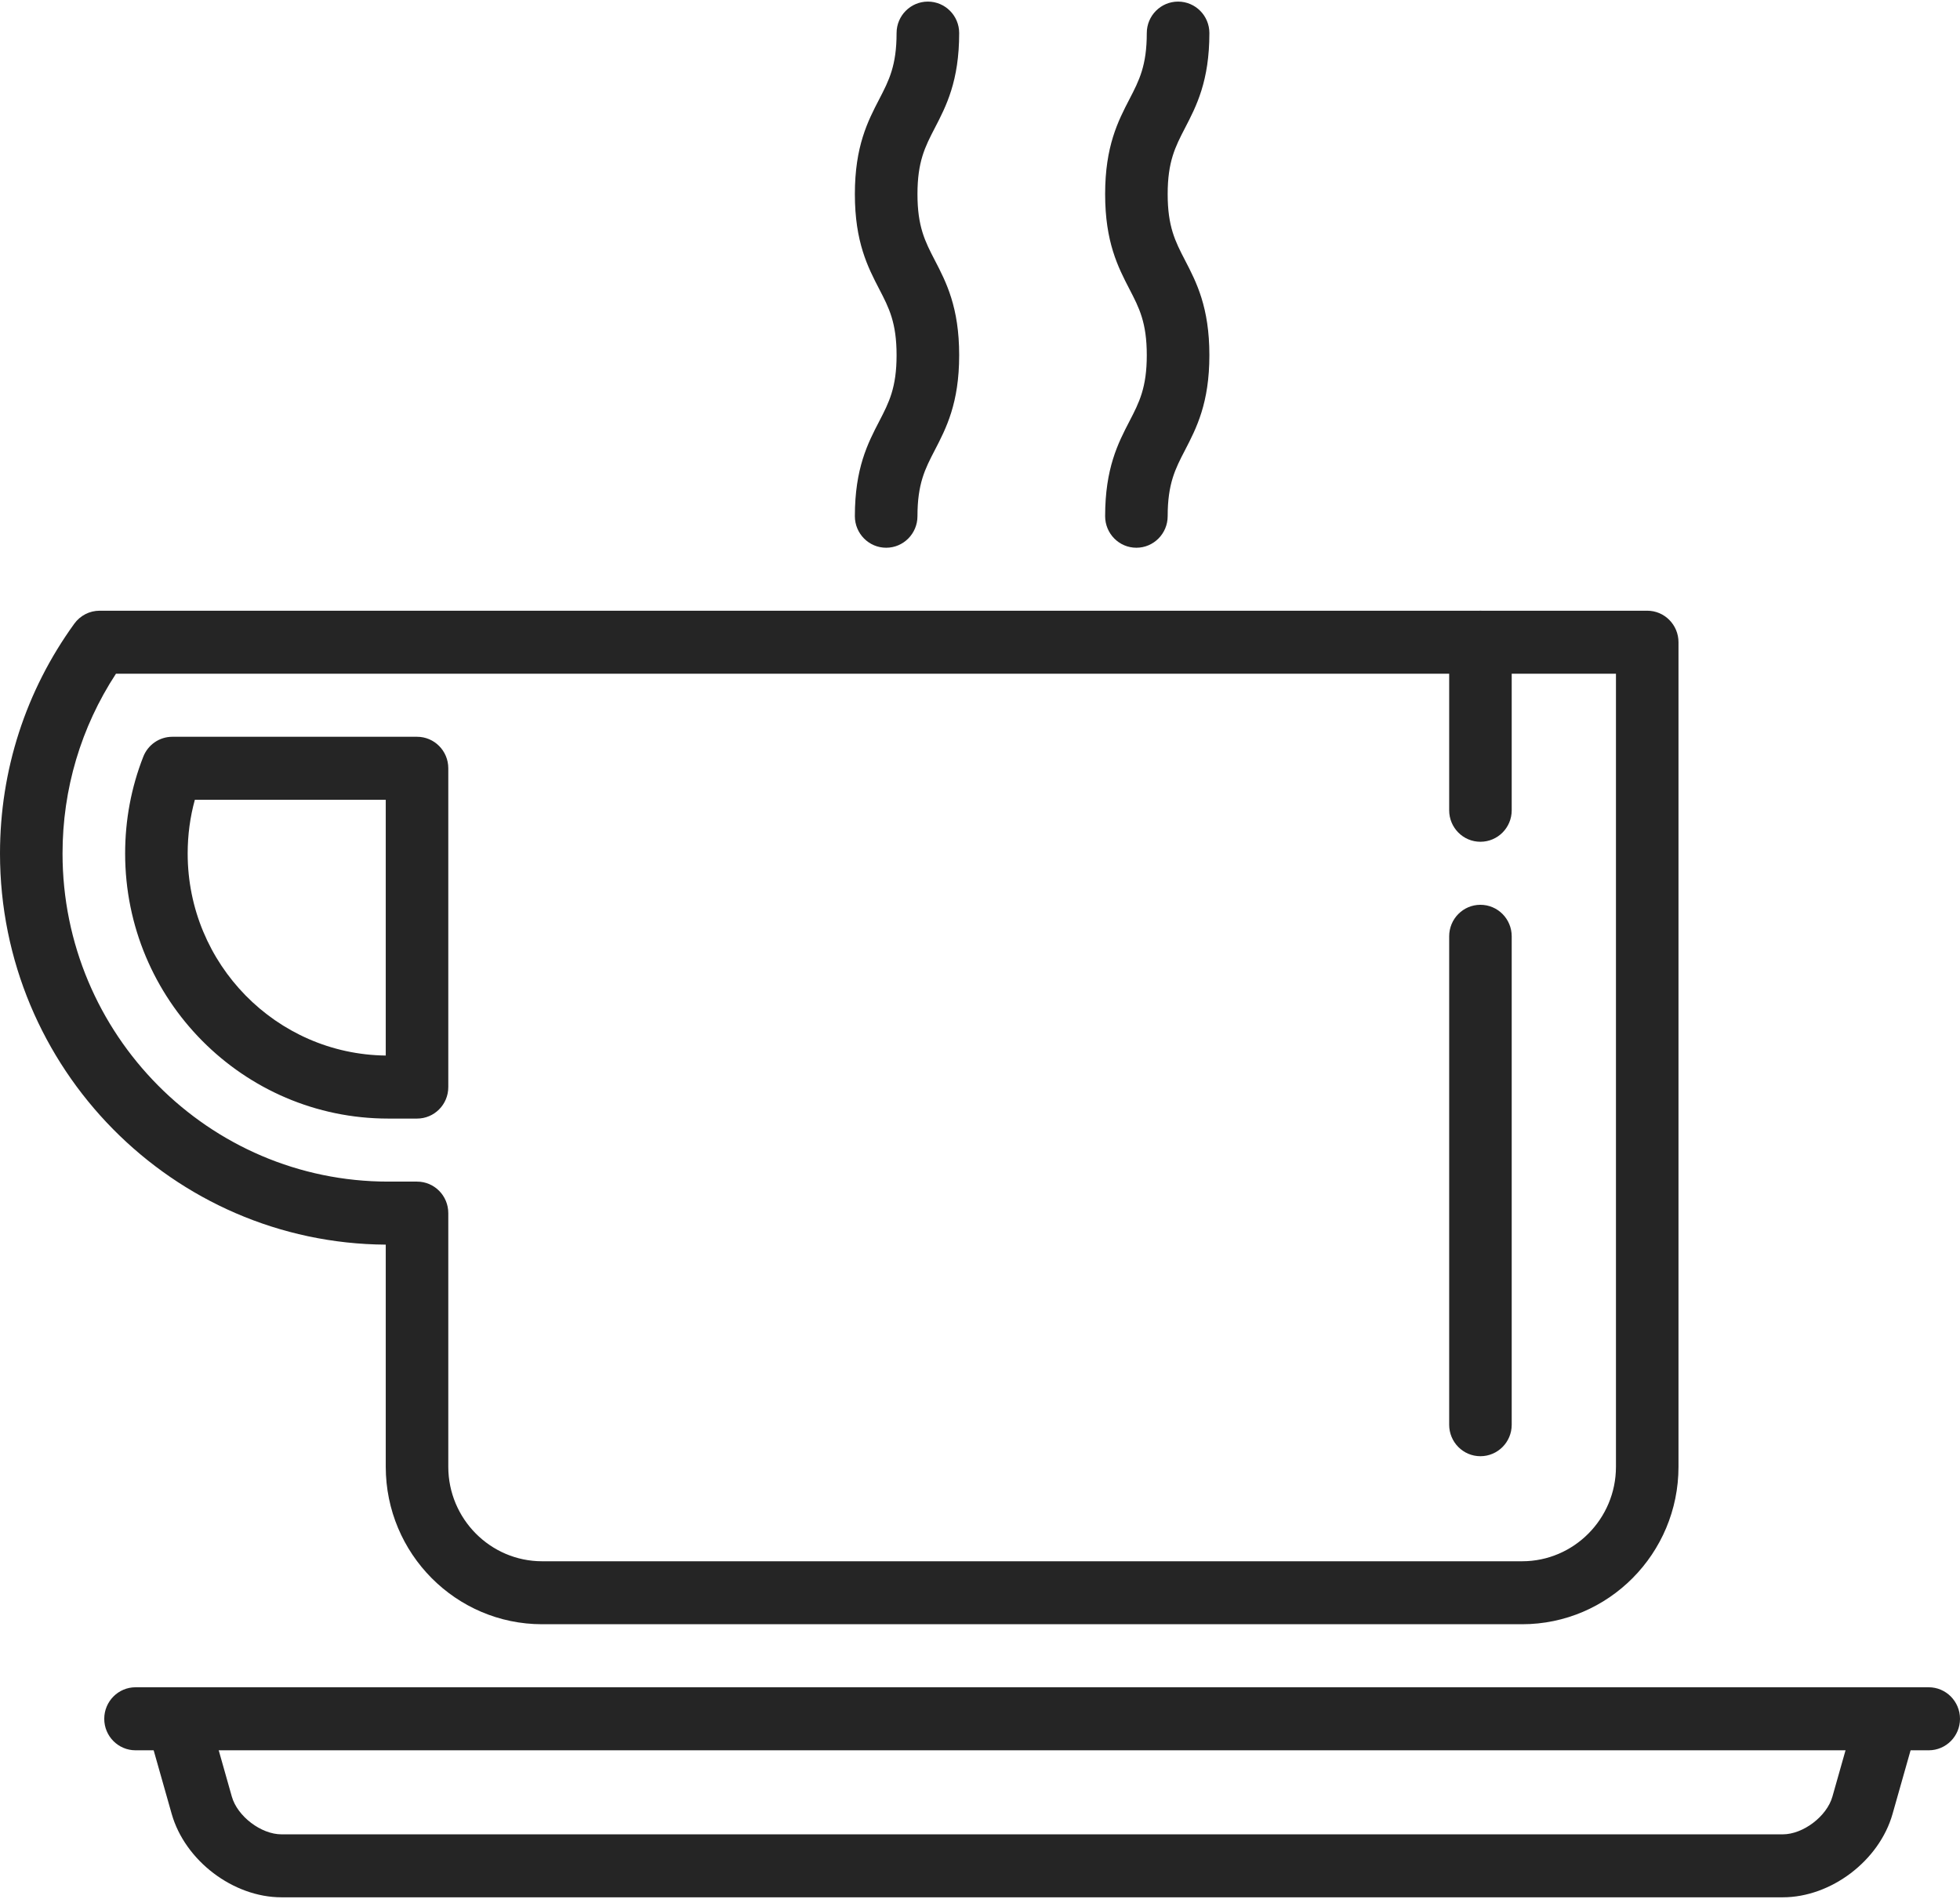
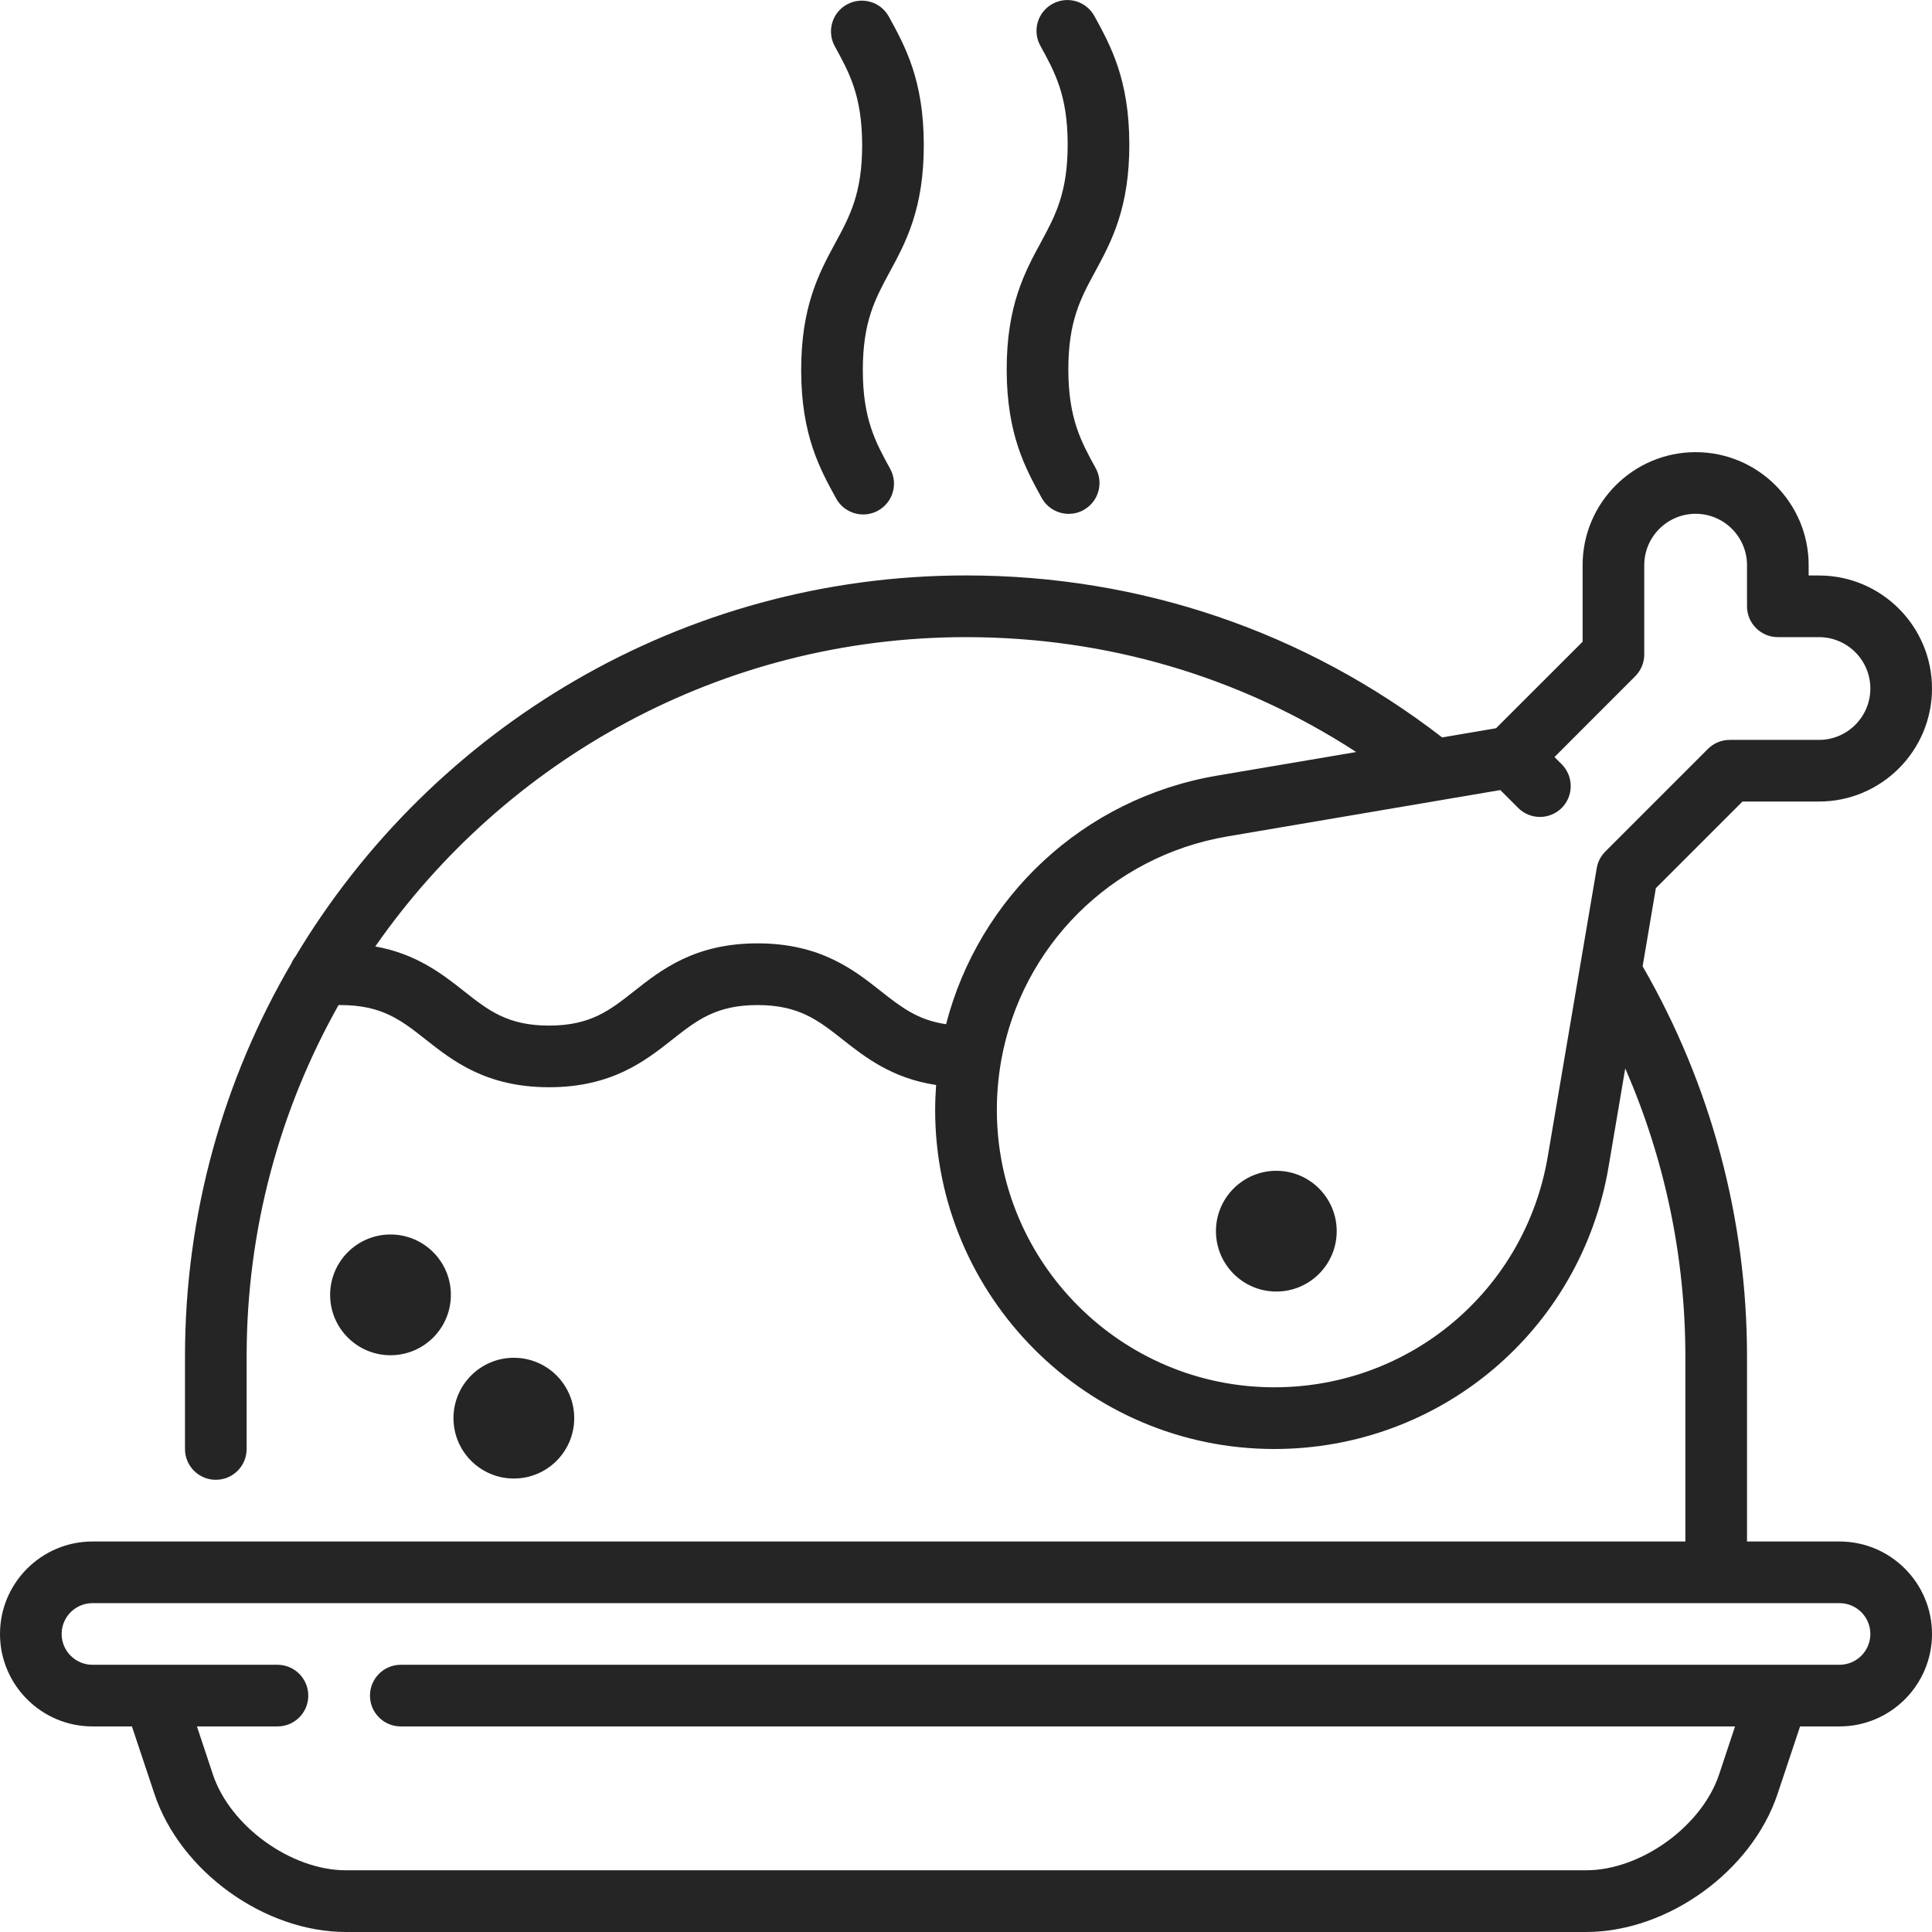
- <svg xmlns="http://www.w3.org/2000/svg" width="32px" height="31px" viewBox="0 0 32 31" version="1.1">
+ <svg xmlns="http://www.w3.org/2000/svg" width="32px" height="32px" viewBox="0 0 32 32" version="1.1">
  <defs />
-   <g id="EMS" stroke="none" stroke-width="1" fill="none" fill-rule="evenodd" transform="translate(-664, -140)">
+   <g id="EMS" stroke="none" stroke-width="1" fill="none" fill-rule="evenodd" transform="translate(-856, -139)">
    <g id="tab" transform="translate(261, 123)" fill="#252525" fill-rule="nonzero">
-       <g id="icon-long-break" transform="translate(403, 17)">
-         <path d="M14.468,8.942 C14.186,8.942 13.957,8.711 13.957,8.427 C13.957,7.644 14.169,7.235 14.356,6.875 C14.514,6.57 14.638,6.329 14.638,5.798 C14.638,5.267 14.514,5.026 14.356,4.722 C14.169,4.361 13.957,3.953 13.957,3.169 C13.957,2.386 14.169,1.977 14.356,1.617 C14.514,1.312 14.638,1.071 14.638,0.54 C14.638,0.256 14.867,0.026 15.149,0.026 C15.431,0.026 15.66,0.256 15.66,0.54 C15.66,1.323 15.448,1.732 15.261,2.092 C15.103,2.397 14.979,2.638 14.979,3.169 C14.979,3.7 15.103,3.941 15.261,4.246 C15.448,4.606 15.66,5.015 15.66,5.798 C15.66,6.582 15.448,6.99 15.261,7.351 C15.103,7.655 14.979,7.896 14.979,8.427 C14.979,8.711 14.75,8.942 14.468,8.942 Z" id="Shape" />
-         <path d="M18.553,8.942 C18.271,8.942 18.043,8.711 18.043,8.427 C18.043,7.644 18.254,7.235 18.441,6.875 C18.599,6.57 18.723,6.329 18.723,5.798 C18.723,5.267 18.599,5.026 18.441,4.722 C18.254,4.361 18.043,3.953 18.043,3.169 C18.043,2.386 18.254,1.977 18.441,1.617 C18.599,1.312 18.723,1.071 18.723,0.54 C18.723,0.256 18.952,0.026 19.234,0.026 C19.516,0.026 19.745,0.256 19.745,0.54 C19.745,1.323 19.533,1.732 19.346,2.092 C19.188,2.397 19.064,2.638 19.064,3.169 C19.064,3.7 19.188,3.941 19.346,4.246 C19.533,4.606 19.745,5.015 19.745,5.798 C19.745,6.582 19.533,6.99 19.346,7.351 C19.188,7.655 19.064,7.896 19.064,8.427 C19.064,8.711 18.835,8.942 18.553,8.942 Z" id="Shape" />
-         <path d="M24.851,26.516 L8.851,26.516 C7.443,26.516 6.298,25.363 6.298,23.945 L6.298,20.319 C2.822,20.297 0,17.441 0,13.934 C0,12.576 0.419,11.279 1.213,10.182 C1.309,10.049 1.463,9.97 1.626,9.97 L26.894,9.97 C27.176,9.97 27.404,10.201 27.404,10.485 L27.404,23.945 C27.404,25.363 26.259,26.516 24.851,26.516 Z M1.893,10.999 C1.322,11.872 1.021,12.882 1.021,13.934 C1.021,16.888 3.406,19.29 6.338,19.29 L6.809,19.29 C7.091,19.29 7.319,19.52 7.319,19.805 L7.319,23.945 C7.319,24.795 8.006,25.488 8.851,25.488 L24.851,25.488 C25.696,25.488 26.383,24.795 26.383,23.945 L26.383,10.999 L1.893,10.999 Z M6.809,18.261 L6.338,18.261 C3.969,18.261 2.043,16.32 2.043,13.934 C2.043,13.388 2.142,12.856 2.339,12.354 C2.416,12.157 2.604,12.028 2.814,12.028 L6.809,12.028 C7.091,12.028 7.319,12.258 7.319,12.542 L7.319,17.747 C7.319,18.031 7.091,18.261 6.809,18.261 Z M3.181,13.057 C3.103,13.34 3.064,13.634 3.064,13.934 C3.064,15.74 4.511,17.211 6.298,17.232 L6.298,13.057 L3.181,13.057 Z" id="Shape" />
-         <path d="M24.17,23.773 C23.888,23.773 23.66,23.543 23.66,23.259 L23.66,15.286 C23.66,15.001 23.888,14.771 24.17,14.771 C24.452,14.771 24.681,15.001 24.681,15.286 L24.681,23.259 C24.681,23.543 24.452,23.773 24.17,23.773 Z" id="Shape" />
-         <path d="M24.17,13.742 C23.888,13.742 23.66,13.512 23.66,13.228 L23.66,10.485 C23.66,10.201 23.888,9.97 24.17,9.97 C24.452,9.97 24.681,10.201 24.681,10.485 L24.681,13.228 C24.681,13.512 24.452,13.742 24.17,13.742 Z" id="Shape" />
-         <path d="M29.106,30.974 L4.596,30.974 C3.807,30.974 3.02,30.376 2.803,29.612 L2.403,28.201 C2.325,27.928 2.482,27.643 2.753,27.565 C3.024,27.487 3.307,27.645 3.385,27.918 L3.785,29.33 C3.876,29.652 4.263,29.946 4.596,29.946 L29.106,29.946 C29.439,29.946 29.826,29.652 29.917,29.33 L30.317,27.918 C30.395,27.645 30.678,27.487 30.949,27.565 C31.22,27.643 31.377,27.928 31.299,28.201 L30.899,29.612 C30.683,30.376 29.895,30.974 29.106,30.974 Z" id="Shape" />
-         <path d="M31.489,28.574 L2.213,28.574 C1.931,28.574 1.702,28.344 1.702,28.06 C1.702,27.776 1.931,27.545 2.213,27.545 L31.489,27.545 C31.771,27.545 32,27.776 32,28.06 C32,28.344 31.771,28.574 31.489,28.574 Z" id="Shape" />
+       <g id="icon-lunch-break" transform="translate(595, 16)">
+         <path d="M17.695,6.128 C17.693,5.322 17.899,4.941 18.139,4.499 C18.406,4.006 18.709,3.447 18.705,2.38 C18.702,1.314 18.396,0.757 18.126,0.265 C17.99,0.018 17.68,-0.072 17.433,0.064 C17.185,0.199 17.095,0.51 17.231,0.757 C17.473,1.197 17.682,1.577 17.684,2.383 C17.686,3.189 17.48,3.571 17.241,4.013 C16.973,4.506 16.671,5.065 16.674,6.131 C16.677,7.198 16.983,7.755 17.253,8.246 C17.346,8.415 17.521,8.511 17.701,8.511 C17.784,8.511 17.869,8.491 17.946,8.448 C18.194,8.312 18.284,8.002 18.148,7.754 C17.906,7.314 17.698,6.934 17.695,6.128 Z" id="Shape" />
+         <path d="M14.291,6.138 C14.289,5.332 14.495,4.951 14.734,4.509 C15.002,4.016 15.304,3.457 15.301,2.39 C15.298,1.324 14.992,0.767 14.722,0.275 C14.586,0.028 14.276,-0.062 14.028,0.074 C13.781,0.209 13.691,0.52 13.827,0.767 C14.069,1.207 14.277,1.588 14.28,2.393 C14.282,3.199 14.076,3.581 13.836,4.023 C13.569,4.516 13.267,5.075 13.27,6.141 C13.273,7.208 13.579,7.765 13.849,8.256 C13.942,8.425 14.117,8.521 14.297,8.521 C14.38,8.521 14.464,8.501 14.542,8.458 C14.79,8.322 14.88,8.012 14.744,7.765 C14.502,7.324 14.293,6.944 14.291,6.138 Z" id="Shape" />
+         <circle id="Oval" cx="6.468" cy="21.447" r="1" />
+         <circle id="Oval" cx="8.511" cy="23.489" r="1" />
+         <path d="M30.468,25.532 L28.936,25.532 L28.936,22.468 C28.936,20.193 28.338,17.963 27.207,16.005 L27.426,14.711 L28.861,13.276 L30.128,13.276 C31.16,13.276 32,12.436 32,11.404 C32,10.372 31.16,9.532 30.128,9.532 L29.957,9.532 L29.957,9.361 C29.957,8.329 29.117,7.489 28.085,7.489 C27.053,7.489 26.213,8.329 26.213,9.361 L26.213,10.629 L24.779,12.062 L23.887,12.214 C21.611,10.458 18.889,9.531 16,9.531 C11.288,9.531 7.157,12.064 4.895,15.84 C4.867,15.875 4.844,15.914 4.826,15.956 C3.707,17.87 3.064,20.095 3.064,22.468 L3.064,24 C3.064,24.282 3.292,24.51 3.575,24.51 C3.857,24.51 4.085,24.282 4.085,24 L4.085,22.468 C4.085,20.355 4.638,18.37 5.607,16.648 C5.618,16.647 5.629,16.647 5.641,16.647 C6.327,16.647 6.647,16.899 7.051,17.218 C7.498,17.57 8.053,18.008 9.094,18.008 C10.134,18.008 10.69,17.57 11.136,17.218 C11.541,16.899 11.861,16.647 12.547,16.647 C13.233,16.647 13.552,16.899 13.957,17.218 C14.327,17.509 14.772,17.86 15.505,17.971 C15.496,18.107 15.489,18.244 15.489,18.383 C15.489,21.48 18.009,24 21.106,24 C23.856,24 26.184,22.034 26.643,19.326 L26.919,17.697 C27.573,19.194 27.915,20.818 27.915,22.468 L27.915,25.532 L1.532,25.532 C0.687,25.532 0,26.219 0,27.064 C0,27.908 0.687,28.595 1.532,28.595 L2.185,28.595 L2.558,29.713 C2.985,30.995 4.379,32 5.73,32 L26.269,32 C27.621,32 29.015,30.995 29.442,29.713 L29.815,28.595 L30.468,28.595 C31.313,28.595 32,27.908 32,27.064 C32,26.219 31.313,25.532 30.468,25.532 Z M14.589,16.416 C14.143,16.064 13.587,15.625 12.547,15.625 C11.506,15.625 10.951,16.064 10.504,16.416 C10.1,16.735 9.78,16.987 9.094,16.987 C8.408,16.987 8.088,16.735 7.684,16.416 C7.328,16.135 6.901,15.8 6.216,15.676 C8.371,12.582 11.953,10.553 16,10.553 C18.33,10.553 20.542,11.207 22.463,12.456 L20.163,12.846 C17.937,13.223 16.213,14.864 15.67,16.964 C15.199,16.896 14.923,16.679 14.589,16.416 Z M26.589,14.104 C26.514,14.179 26.464,14.275 26.447,14.379 L25.636,19.155 C25.261,21.371 23.356,22.978 21.106,22.978 C18.572,22.978 16.511,20.917 16.511,18.383 C16.511,18.114 16.534,17.852 16.578,17.595 C16.58,17.585 16.581,17.575 16.583,17.565 C16.918,15.685 18.393,14.182 20.334,13.853 L24.85,13.086 L25.145,13.381 C25.244,13.481 25.375,13.531 25.506,13.531 C25.637,13.531 25.767,13.481 25.867,13.382 C26.066,13.182 26.066,12.859 25.867,12.659 L25.747,12.539 L27.084,11.201 C27.18,11.105 27.234,10.975 27.234,10.84 L27.234,9.361 C27.234,8.892 27.616,8.51 28.085,8.51 C28.554,8.51 28.936,8.892 28.936,9.361 L28.936,10.042 C28.936,10.324 29.165,10.553 29.447,10.553 L30.128,10.553 C30.597,10.553 30.979,10.935 30.979,11.404 C30.979,11.873 30.597,12.255 30.128,12.255 L28.649,12.255 C28.514,12.255 28.384,12.309 28.288,12.405 L26.589,14.104 Z M30.468,27.574 L29.459,27.574 C29.457,27.574 29.454,27.574 29.452,27.574 L6.638,27.574 C6.356,27.574 6.128,27.803 6.128,28.085 C6.128,28.367 6.356,28.595 6.638,28.595 L28.738,28.595 L28.474,29.39 C28.186,30.251 27.177,30.978 26.269,30.978 L5.731,30.978 C4.823,30.978 3.813,30.251 3.526,29.39 L3.262,28.595 L4.596,28.595 C4.878,28.595 5.106,28.367 5.106,28.085 C5.106,27.803 4.878,27.574 4.596,27.574 L1.532,27.574 C1.25,27.574 1.021,27.345 1.021,27.064 C1.021,26.782 1.25,26.553 1.532,26.553 L30.468,26.553 C30.75,26.553 30.979,26.782 30.979,27.064 C30.979,27.345 30.75,27.574 30.468,27.574 Z" id="Shape" />
+         <circle id="Oval" cx="21.14" cy="20.392" r="1" />
      </g>
    </g>
  </g>
</svg>
